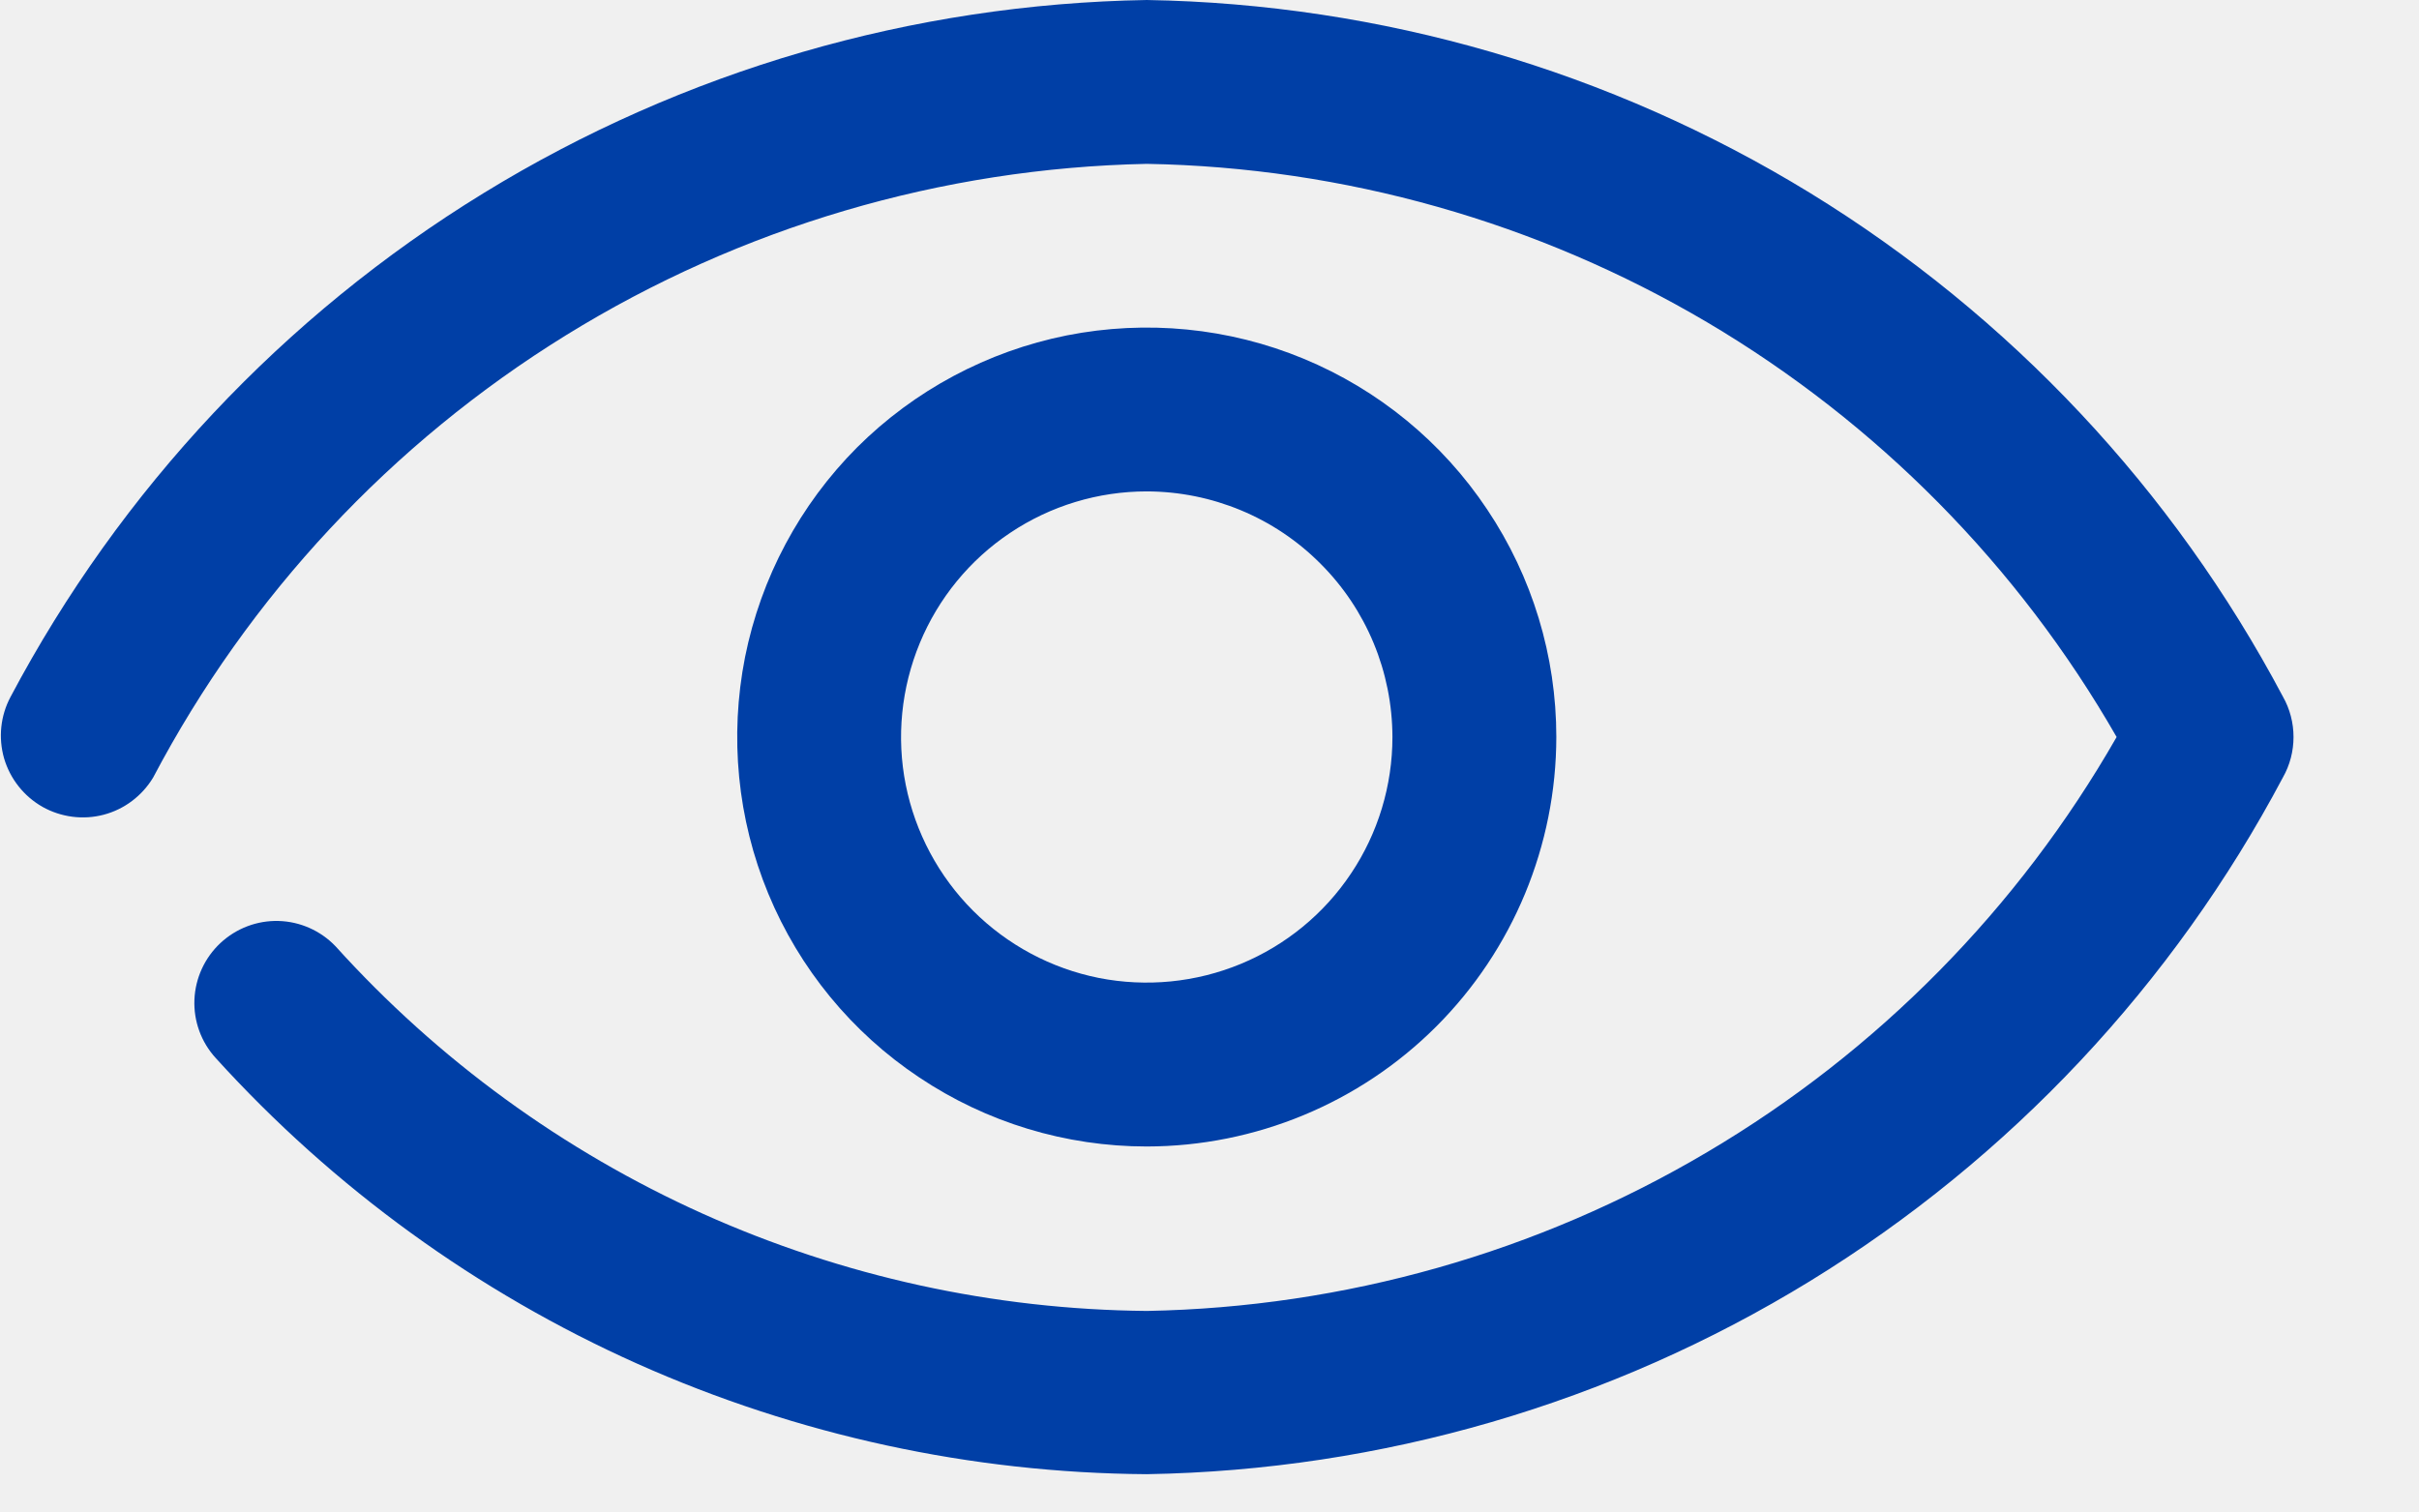
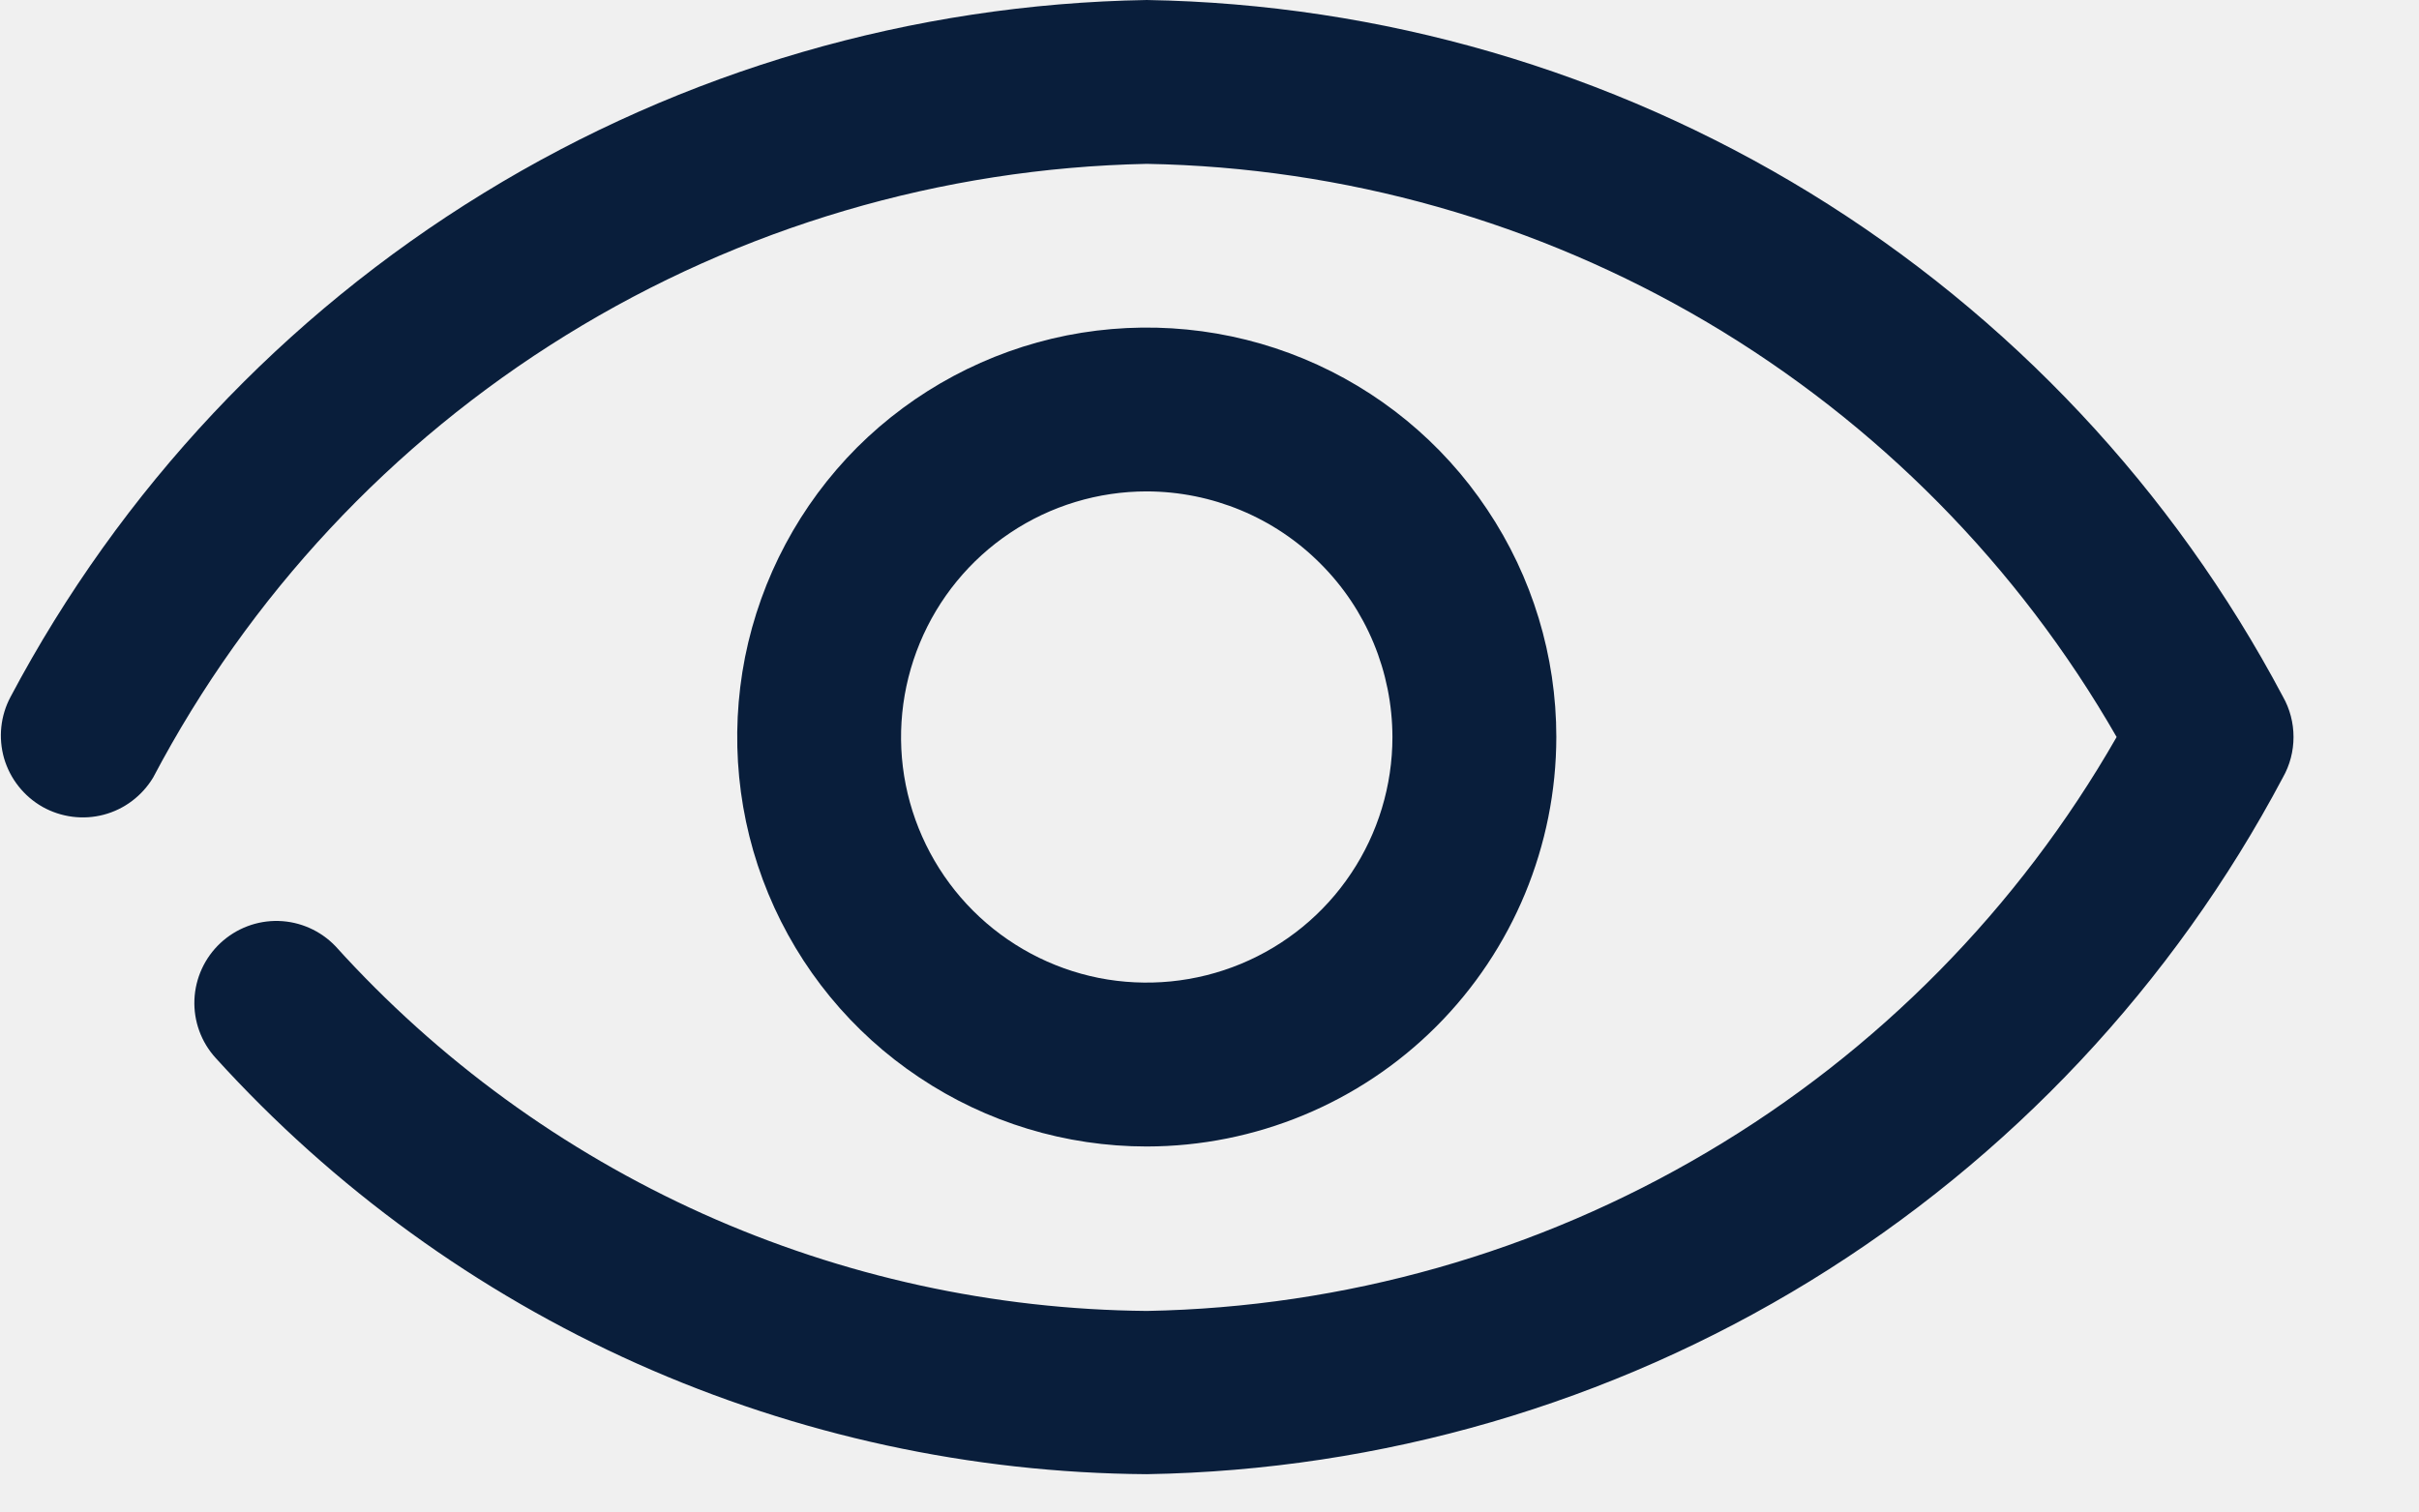
<svg xmlns="http://www.w3.org/2000/svg" width="16" height="10" viewBox="0 0 16 10" fill="none">
  <g clip-path="url(#clip0_168_594)">
-     <path d="M7.585 9.753C6.424 9.745 5.277 9.496 4.217 9.023C3.157 8.549 2.207 7.86 1.427 7C1.331 6.895 1.28 6.756 1.286 6.613C1.292 6.471 1.354 6.336 1.458 6.239C1.562 6.142 1.7 6.089 1.843 6.093C1.985 6.097 2.12 6.157 2.219 6.26C2.898 7.012 3.725 7.614 4.649 8.03C5.573 8.445 6.573 8.664 7.586 8.673C8.892 8.649 10.17 8.287 11.294 7.621C12.419 6.956 13.351 6.01 14 4.876C13.35 3.743 12.417 2.798 11.293 2.133C10.169 1.469 8.891 1.107 7.585 1.084C6.227 1.112 4.901 1.503 3.745 2.217C2.589 2.931 1.646 3.942 1.013 5.144C0.94 5.265 0.823 5.354 0.686 5.39C0.55 5.426 0.404 5.407 0.281 5.338C0.158 5.268 0.067 5.153 0.027 5.017C-0.012 4.881 0.003 4.735 0.07 4.61C0.796 3.24 1.876 2.089 3.198 1.278C4.519 0.467 6.035 0.026 7.585 0C9.136 0.026 10.651 0.467 11.973 1.277C13.294 2.088 14.374 3.239 15.1 4.609C15.146 4.69 15.17 4.782 15.17 4.876C15.17 4.97 15.146 5.062 15.1 5.143C14.374 6.513 13.294 7.664 11.973 8.475C10.651 9.286 9.136 9.727 7.585 9.753Z" fill="#003FA6" />
-     <path d="M7.585 7.585C7.049 7.585 6.525 7.426 6.08 7.128C5.634 6.831 5.287 6.408 5.082 5.913C4.877 5.418 4.824 4.873 4.928 4.347C5.033 3.822 5.291 3.339 5.669 2.96C6.048 2.582 6.531 2.324 7.056 2.219C7.582 2.115 8.127 2.168 8.622 2.373C9.117 2.578 9.54 2.925 9.837 3.371C10.135 3.816 10.294 4.34 10.294 4.876C10.293 5.594 10.008 6.283 9.5 6.791C8.992 7.299 8.303 7.584 7.585 7.585ZM7.585 3.251C7.264 3.251 6.949 3.346 6.682 3.525C6.415 3.703 6.207 3.957 6.084 4.254C5.961 4.551 5.928 4.878 5.991 5.193C6.054 5.508 6.209 5.798 6.436 6.025C6.663 6.252 6.953 6.407 7.268 6.47C7.583 6.532 7.91 6.5 8.207 6.377C8.504 6.254 8.758 6.046 8.936 5.779C9.115 5.512 9.21 5.197 9.21 4.876C9.209 4.445 9.038 4.032 8.733 3.728C8.429 3.423 8.016 3.252 7.585 3.251Z" fill="#003FA6" />
+     <path d="M7.585 9.753C6.424 9.745 5.277 9.496 4.217 9.023C3.157 8.549 2.207 7.86 1.427 7C1.331 6.895 1.28 6.756 1.286 6.613C1.292 6.471 1.354 6.336 1.458 6.239C1.562 6.142 1.7 6.089 1.843 6.093C1.985 6.097 2.12 6.157 2.219 6.26C2.898 7.012 3.725 7.614 4.649 8.03C5.573 8.445 6.573 8.664 7.586 8.673C8.892 8.649 10.17 8.287 11.294 7.621C12.419 6.956 13.351 6.01 14 4.876C13.35 3.743 12.417 2.798 11.293 2.133C10.169 1.469 8.891 1.107 7.585 1.084C6.227 1.112 4.901 1.503 3.745 2.217C2.589 2.931 1.646 3.942 1.013 5.144C0.94 5.265 0.823 5.354 0.686 5.39C0.55 5.426 0.404 5.407 0.281 5.338C0.158 5.268 0.067 5.153 0.027 5.017C-0.012 4.881 0.003 4.735 0.07 4.61C0.796 3.24 1.876 2.089 3.198 1.278C4.519 0.467 6.035 0.026 7.585 0C9.136 0.026 10.651 0.467 11.973 1.277C13.294 2.088 14.374 3.239 15.1 4.609C15.146 4.69 15.17 4.782 15.17 4.876C15.17 4.97 15.146 5.062 15.1 5.143C14.374 6.513 13.294 7.664 11.973 8.475C10.651 9.286 9.136 9.727 7.585 9.753Z" fill="#091E3B" />
+     <path d="M7.585 7.585C7.049 7.585 6.525 7.426 6.08 7.128C5.634 6.831 5.287 6.408 5.082 5.913C4.877 5.418 4.824 4.873 4.928 4.347C5.033 3.822 5.291 3.339 5.669 2.96C6.048 2.582 6.531 2.324 7.056 2.219C7.582 2.115 8.127 2.168 8.622 2.373C9.117 2.578 9.54 2.925 9.837 3.371C10.135 3.816 10.294 4.34 10.294 4.876C10.293 5.594 10.008 6.283 9.5 6.791C8.992 7.299 8.303 7.584 7.585 7.585ZM7.585 3.251C7.264 3.251 6.949 3.346 6.682 3.525C6.415 3.703 6.207 3.957 6.084 4.254C5.961 4.551 5.928 4.878 5.991 5.193C6.054 5.508 6.209 5.798 6.436 6.025C6.663 6.252 6.953 6.407 7.268 6.47C7.583 6.532 7.91 6.5 8.207 6.377C8.504 6.254 8.758 6.046 8.936 5.779C9.115 5.512 9.21 5.197 9.21 4.876C9.209 4.445 9.038 4.032 8.733 3.728C8.429 3.423 8.016 3.252 7.585 3.251Z" fill="#091E3B" />
  </g>
  <defs>
    <clipPath id="clip0_168_594">
      <rect width="15.171" height="9.753" fill="white" />
    </clipPath>
  </defs>
</svg>
